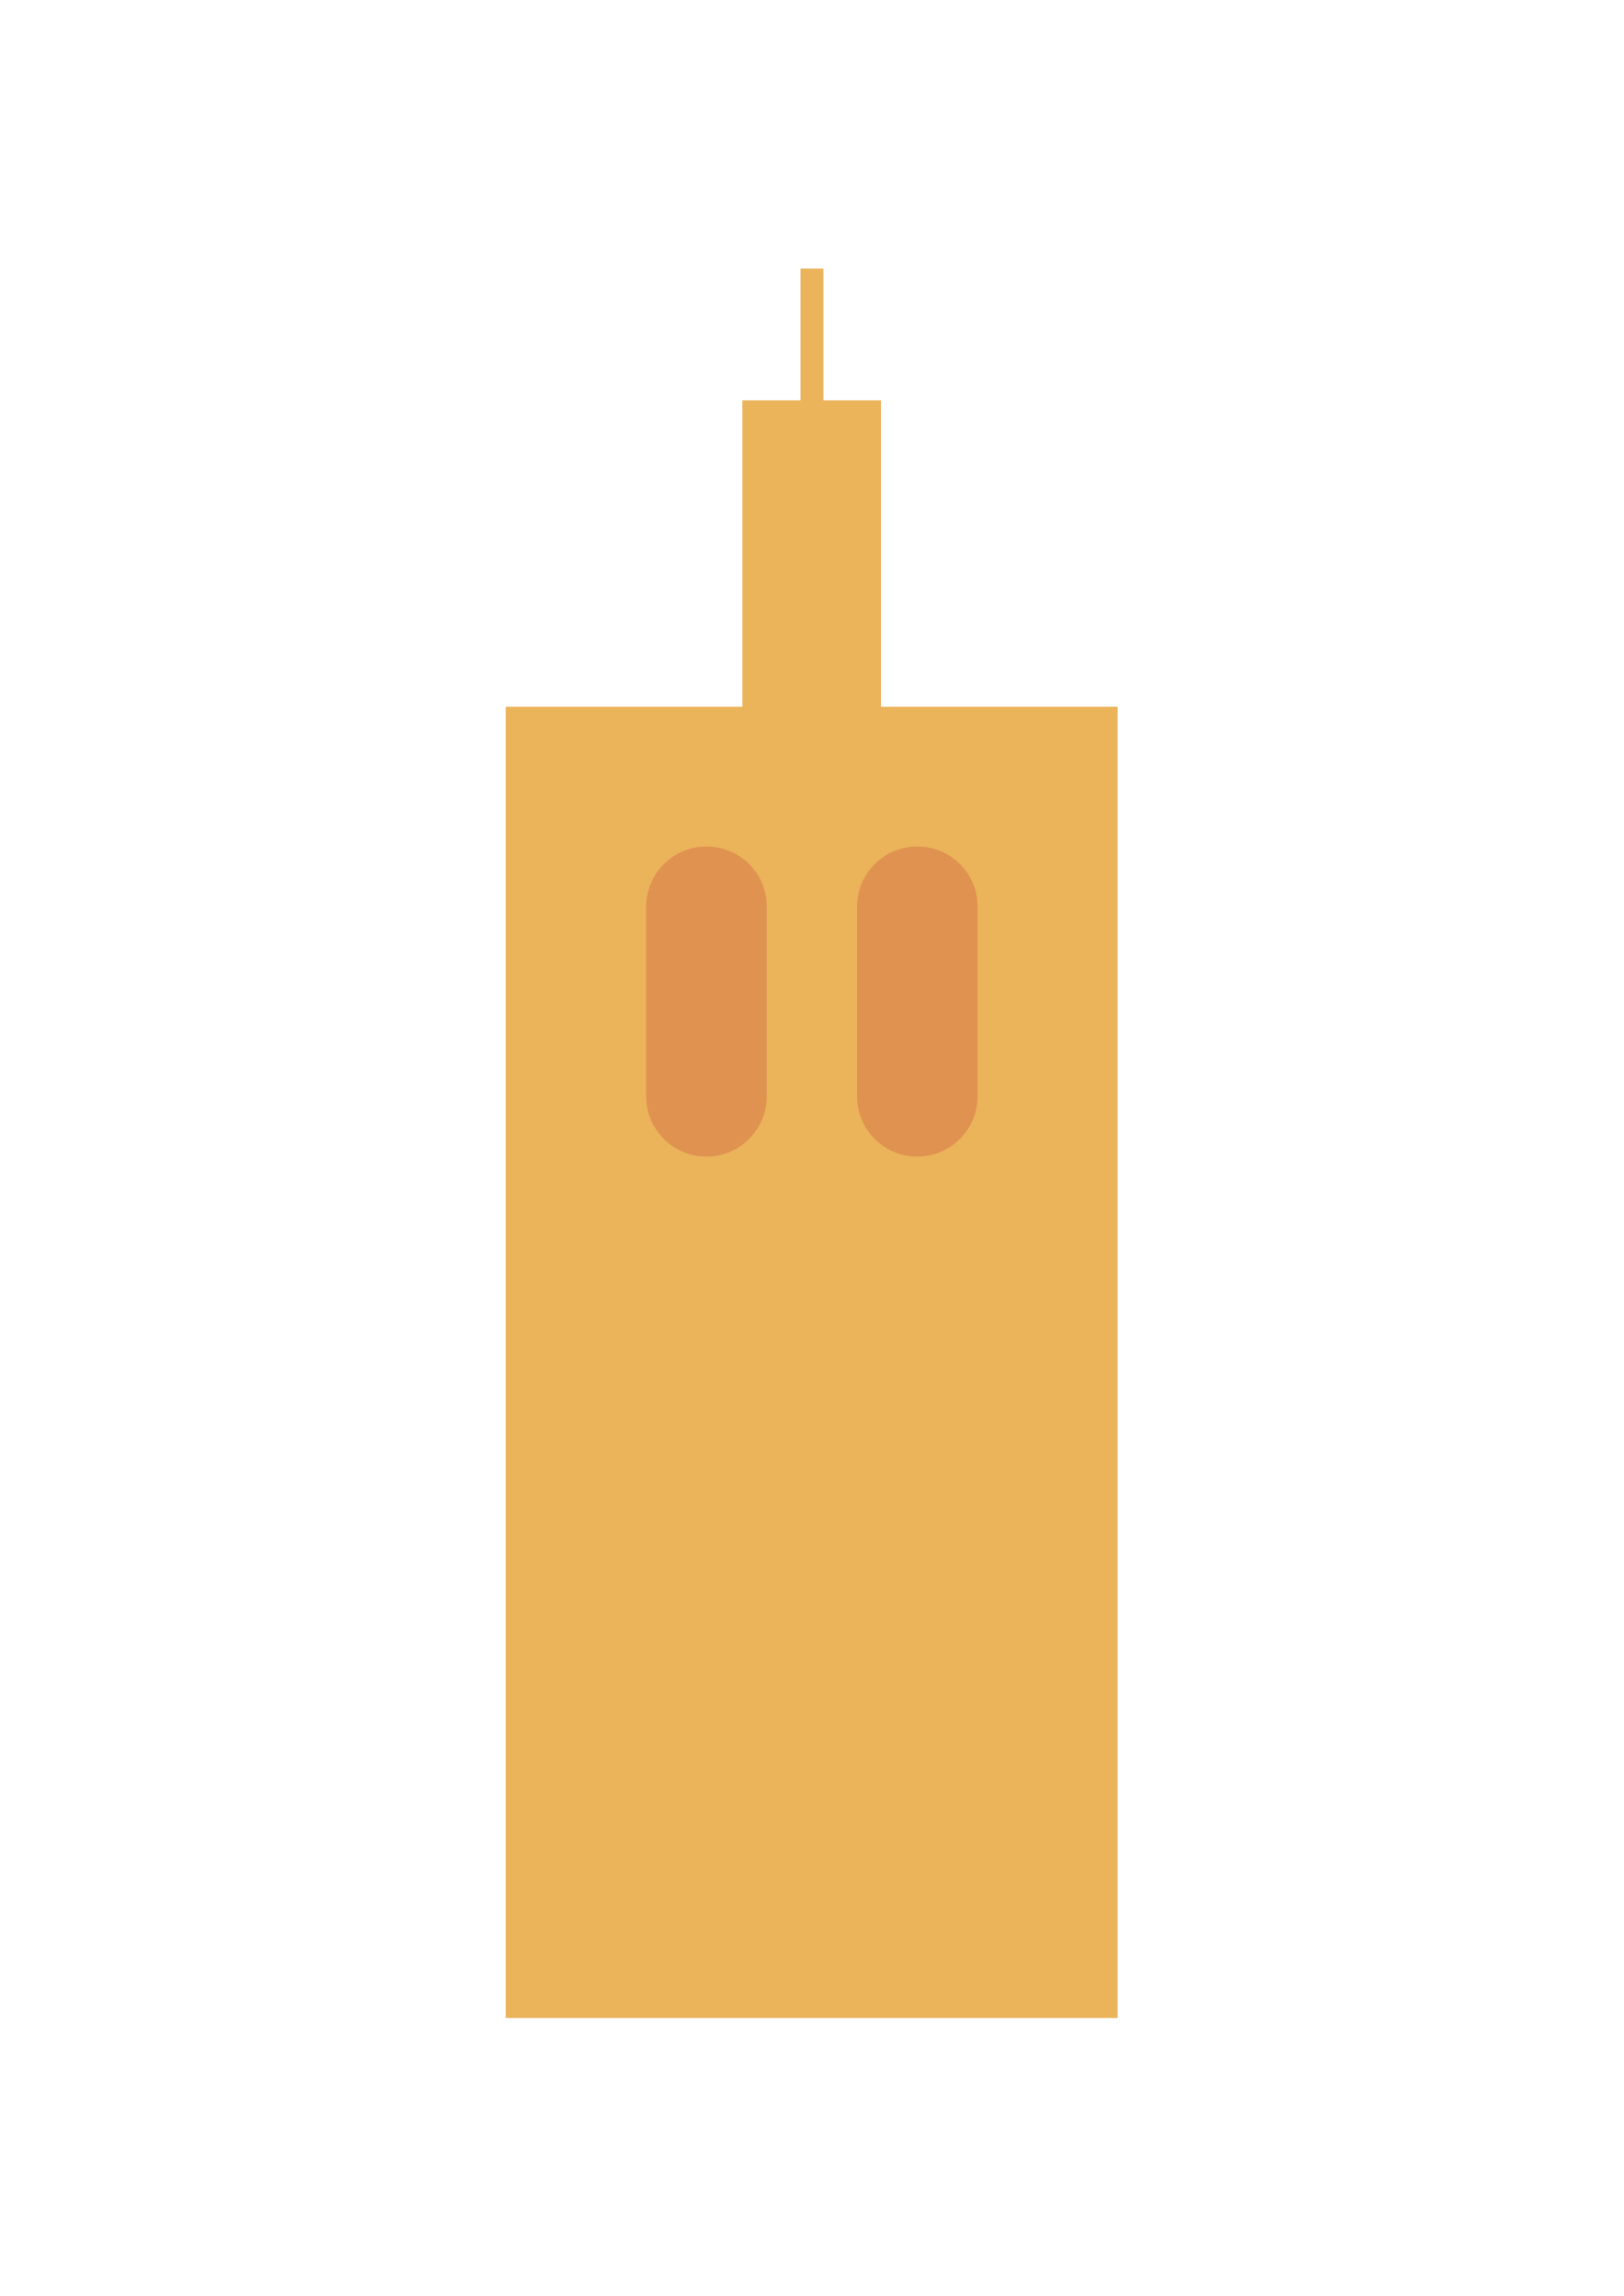
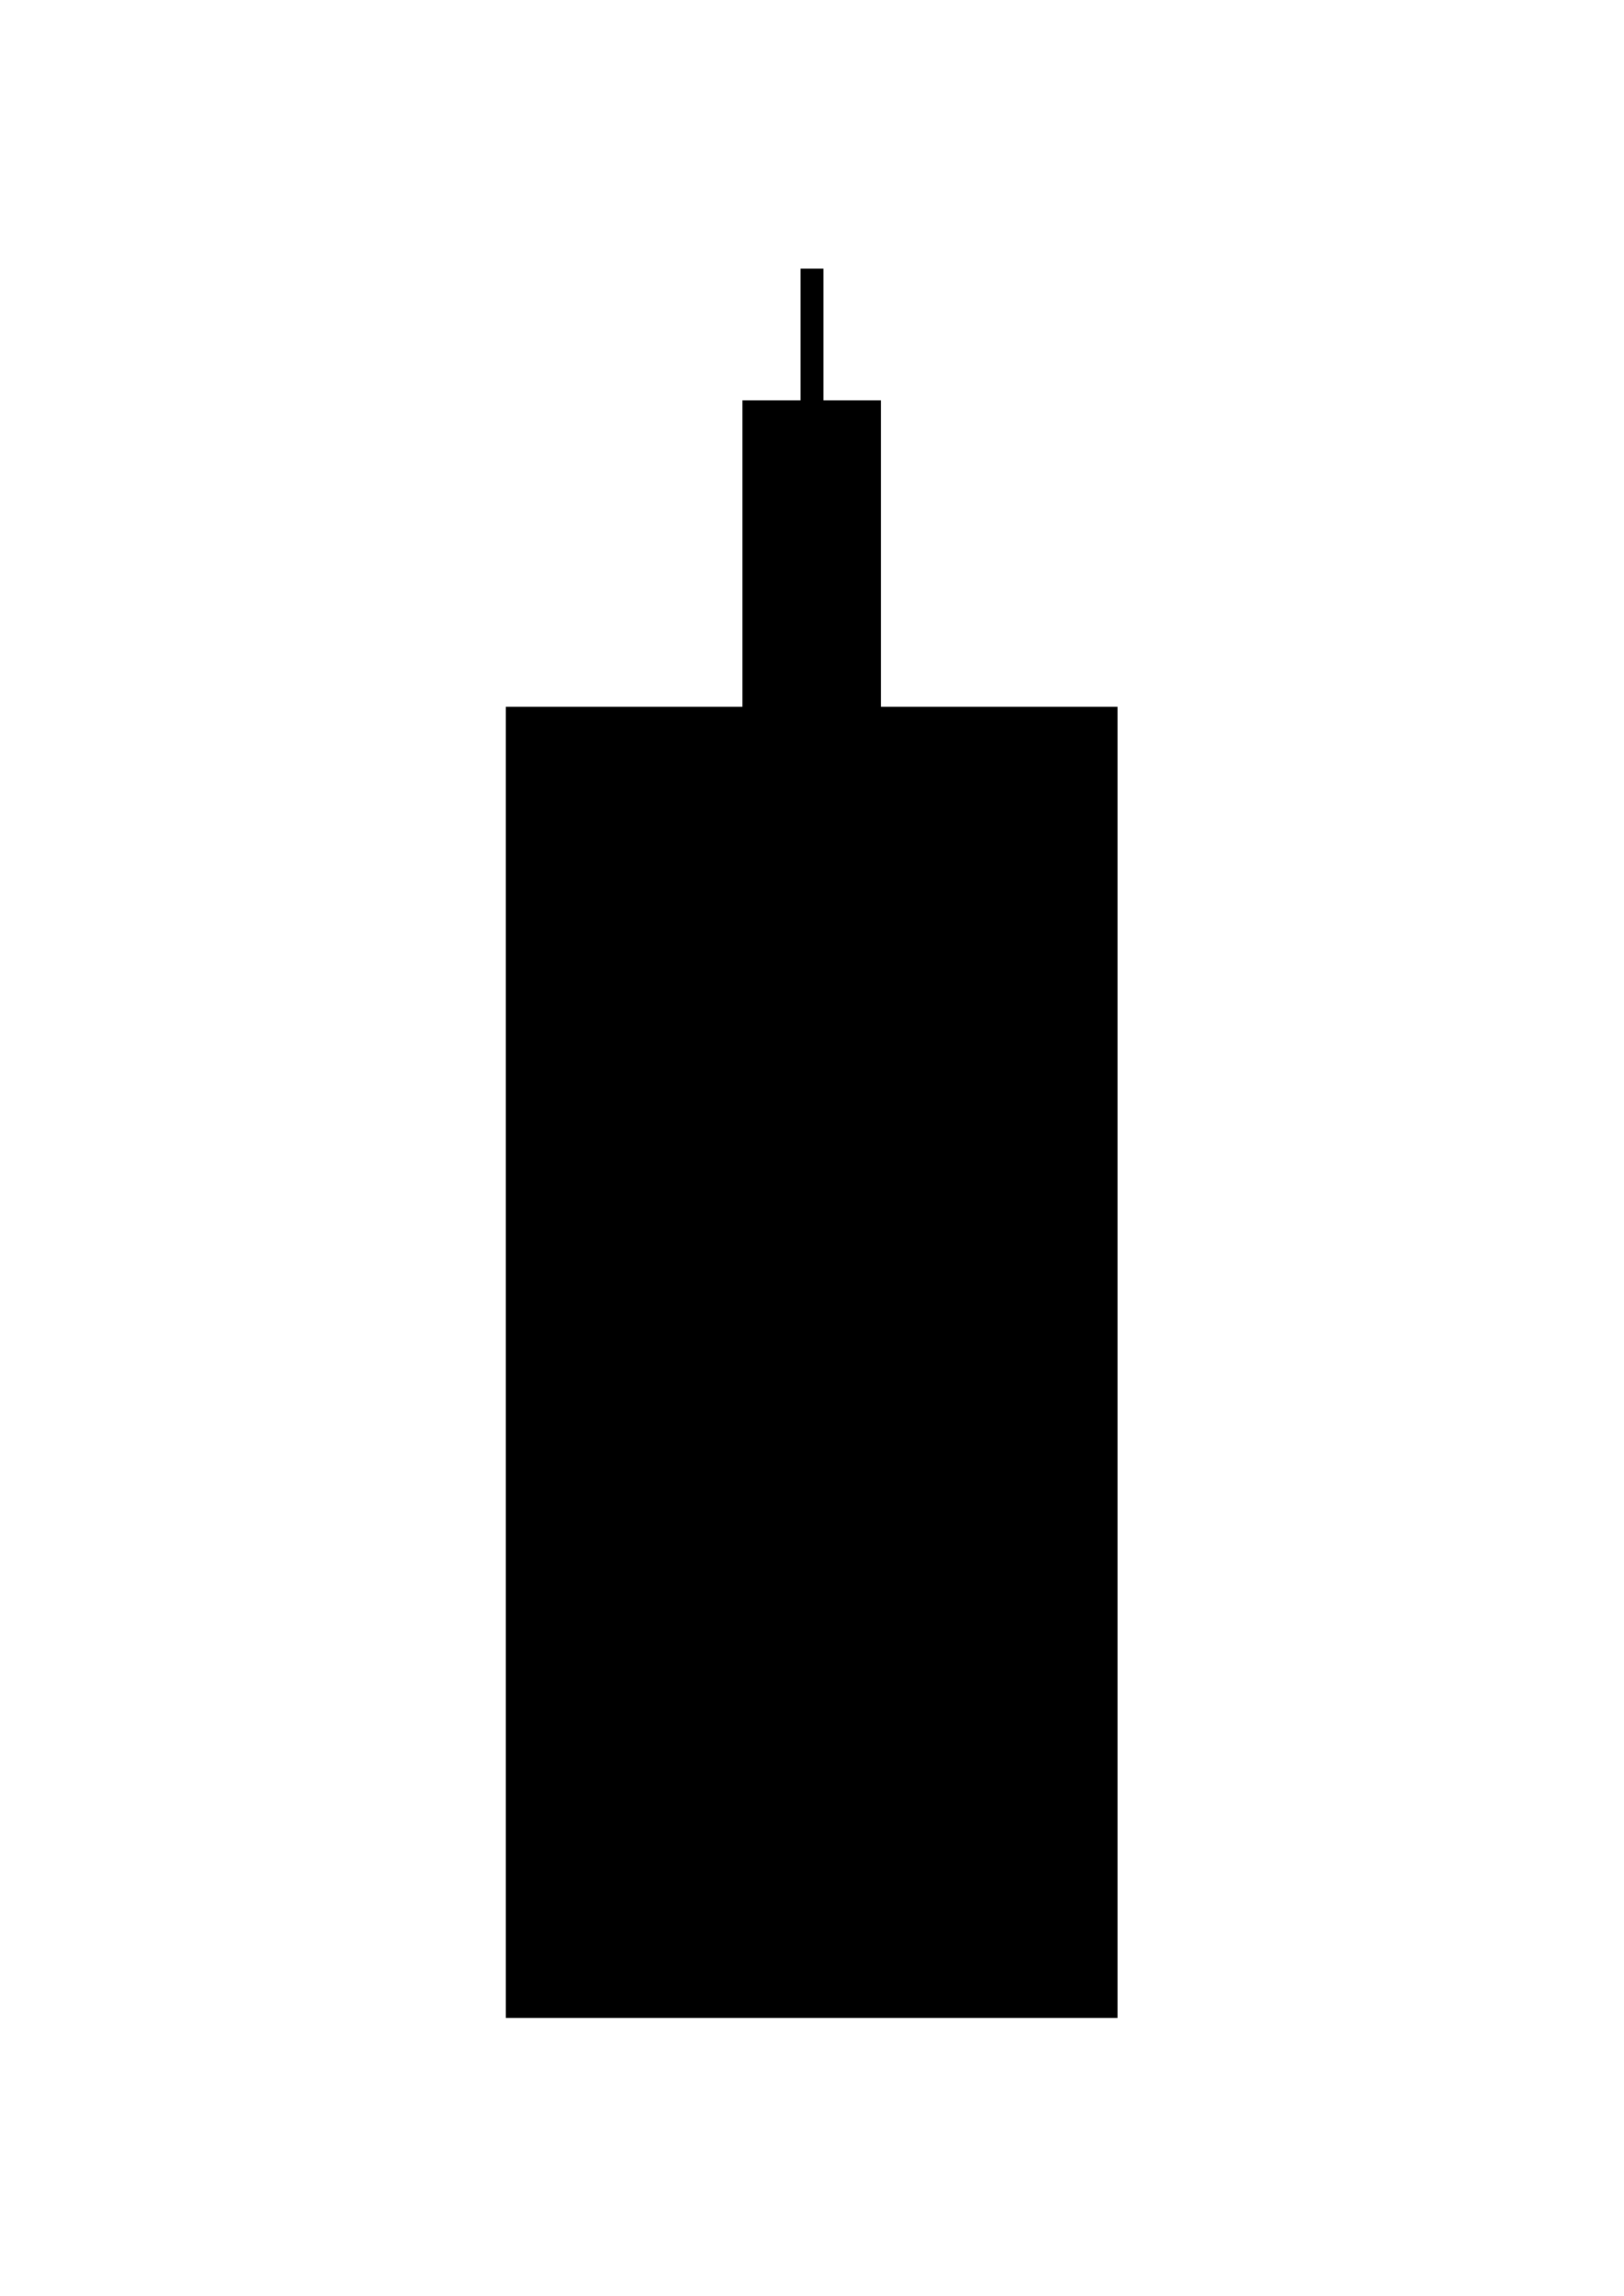
<svg xmlns="http://www.w3.org/2000/svg" version="1.1" x="0px" y="0px" viewBox="0 0 595.3 841.9" style="enable-background:new 0 0 595.3 841.9;" xml:space="preserve">
-   <style type="text/css">
- 	.st0{fill:#EBB35A;}
- 	.st1{fill:#E09251;}
- 	.st2{display:none;}
- 	.st3{display:inline;fill:#2582C4;}
- 	.st4{display:inline;fill:#F08058;}
- 	.st5{display:inline;fill:#76B72D;}
- 	.st6{display:inline;fill:#F7A707;}
- 	.st7{display:inline;}
- 	.st8{fill:#2582C4;}
- 	.st9{fill:#76B72D;}
- 	.st10{fill:#F7A707;}
- 	.st11{fill:#F08058;}
- </style>
  <g id="Micalet_1_">
    <rect x="57.2" y="387.3" transform="matrix(-5.678219e-14 -1 1 -5.678219e-14 -201.8736 797.1536)" class="st0" width="480.8" height="224.3" />
    <rect x="239.6" y="179.4" transform="matrix(4.420029e-10 -1 1 4.420029e-10 92.7794 502.5006)" class="st0" width="116.1" height="50.8" />
    <rect x="254" y="138" transform="matrix(2.271133e-12 -1 1 2.271133e-12 155.4882 439.7918)" class="st0" width="87.3" height="8.4" />
    <path class="st1" d="M281.1,332.4V402c0,12.2-9.9,22.1-22.1,22.1h0c-12.2,0-22.1-9.9-22.1-22.1v-69.5c0-12.2,9.9-22.1,22.1-22.1h0   C271.2,310.4,281.1,320.2,281.1,332.4z" />
    <path class="st1" d="M358.4,332.4V402c0,12.2-9.9,22.1-22.1,22.1h0c-12.2,0-22.1-9.9-22.1-22.1v-69.5c0-12.2,9.9-22.1,22.1-22.1h0   C348.5,310.4,358.4,320.2,358.4,332.4z" />
  </g>
  <g id="Regles">
    <g class="st2">
      <path class="st3" d="M283.2,311.4c-1.2,0-2.2-1-2.2-2.2V290c0-1.2,1-2.2,2.2-2.2s2.2,1,2.2,2.2v19.2    C285.4,310.5,284.4,311.4,283.2,311.4z" />
    </g>
    <g class="st2">
      <path class="st4" d="M296,292.2h-12.8c-1.2,0-2.2-1-2.2-2.2s1-2.2,2.2-2.2H296c1.2,0,2.2,1,2.2,2.2S297.2,292.2,296,292.2z" />
    </g>
    <g class="st2">
      <path class="st5" d="M296,311.4h-12.8c-1.2,0-2.2-1-2.2-2.2s1-2.2,2.2-2.2H296c1.2,0,2.2,1,2.2,2.2S297.2,311.4,296,311.4z" />
    </g>
    <g class="st2">
      <path class="st6" d="M294.1,301.8h-10.9c-1.2,0-2.2-1-2.2-2.2s1-2.2,2.2-2.2h10.9c1.2,0,2.2,1,2.2,2.2S295.3,301.8,294.1,301.8z" />
    </g>
    <g class="st2">
      <path class="st6" d="M294.5,286l-11.5-4.1c-1.3-0.5-2-1.8-1.6-2.9c0.4-1.1,1.8-1.7,3.1-1.2l11.5,4.1c1.3,0.5,2,1.8,1.6,2.9    C297.2,286,295.8,286.5,294.5,286z" />
    </g>
    <g class="st2">
      <g class="st7">
        <path class="st8" d="M236.5,311.4c-0.3,0-0.7-0.1-1-0.2c-1.1-0.6-1.5-1.9-1-3l9.8-19.2c0.6-1.1,1.9-1.5,3-1c1.1,0.6,1.5,1.9,1,3     l-9.8,19.2C238.1,311,237.3,311.4,236.5,311.4z" />
      </g>
      <g class="st7">
        <path class="st9" d="M256,311.4c-0.8,0-1.6-0.4-2-1.2l-9.8-19.2c-0.6-1.1-0.1-2.4,1-3c1.1-0.6,2.4-0.1,3,1l9.8,19.2     c0.6,1.1,0.1,2.4-1,3C256.7,311.4,256.3,311.4,256,311.4z" />
      </g>
    </g>
    <g class="st2">
      <path class="st4" d="M253.8,307.2h-15.2c-1.2,0-2.2-1-2.2-2.2c0-1.2,1-2.2,2.2-2.2h15.2c1.2,0,2.2,1,2.2,2.2    C256,306.2,255.1,307.2,253.8,307.2z" />
    </g>
    <g class="st2">
      <g class="st7">
        <path class="st8" d="M361,311.4c-0.3,0-0.7-0.1-1-0.2c-1.1-0.6-1.5-1.9-1-3l9.8-19.2c0.6-1.1,1.9-1.5,3-1c1.1,0.6,1.5,1.9,1,3     l-9.8,19.2C362.5,311,361.8,311.4,361,311.4z" />
      </g>
      <g class="st7">
        <path class="st9" d="M380.5,311.4c-0.8,0-1.6-0.4-2-1.2l-9.8-19.2c-0.6-1.1-0.1-2.4,1-3c1.1-0.6,2.4-0.1,3,1l9.8,19.2     c0.6,1.1,0.1,2.4-1,3C381.2,311.4,380.8,311.4,380.5,311.4z" />
      </g>
    </g>
    <g class="st2">
      <path class="st4" d="M378.3,307.2h-15.2c-1.2,0-2.2-1-2.2-2.2c0-1.2,1-2.2,2.2-2.2h15.2c1.2,0,2.2,1,2.2,2.2    C380.5,306.2,379.5,307.2,378.3,307.2z" />
    </g>
    <g class="st2">
      <path class="st3" d="M328.1,301.3c-1.2,0-2.2-1-2.2-2.2c0-6.7,5.5-12.2,12.2-12.2c1.2,0,2.2,1,2.2,2.2s-1,2.2-2.2,2.2    c-4.3,0-7.8,3.5-7.8,7.8C330.3,300.3,329.3,301.3,328.1,301.3z" />
    </g>
    <g class="st2">
      <path class="st6" d="M338.1,311.3c-6.7,0-12.2-5.5-12.2-12.2c0-1.2,1-2.2,2.2-2.2s2.2,1,2.2,2.2c0,4.3,3.5,7.8,7.8,7.8    c1.2,0,2.2,1,2.2,2.2S339.3,311.3,338.1,311.3z" />
    </g>
    <g class="st2">
      <path class="st4" d="M338.1,311.3c-1.2,0-2.2-1-2.2-2.2s1-2.2,2.2-2.2c2,0,3.9-0.7,5.3-2.1c0.9-0.8,2.3-0.8,3.1,0.1    c0.8,0.9,0.8,2.3-0.1,3.1C344.1,310.1,341.2,311.3,338.1,311.3z" />
    </g>
    <g class="st2">
      <path class="st5" d="M345,294.1c-0.6,0-1.1-0.2-1.5-0.6c-1.5-1.4-3.4-2.2-5.4-2.2c-1.2,0-2.2-1-2.2-2.2s1-2.2,2.2-2.2    c3.2,0,6.2,1.2,8.5,3.4c0.9,0.8,0.9,2.2,0.1,3.1C346.1,293.9,345.6,294.1,345,294.1z" />
    </g>
    <g class="st2">
      <g class="st7">
        <path class="st8" d="M-849.5,381.4c-11.8,0-21.4-9.6-21.4-21.4c0-65.2,53.1-118.3,118.3-118.3c11.8,0,21.4,9.6,21.4,21.4     s-9.6,21.4-21.4,21.4c-41.6,0-75.4,33.8-75.4,75.4C-828,371.8-837.6,381.4-849.5,381.4z" />
      </g>
      <g class="st7">
        <path class="st10" d="M-752.6,478.3c-65.2,0-118.3-53.1-118.3-118.3c0-11.8,9.6-21.4,21.4-21.4s21.4,9.6,21.4,21.4     c0,41.6,33.8,75.4,75.4,75.4c11.8,0,21.4,9.6,21.4,21.4S-740.7,478.3-752.6,478.3z" />
      </g>
      <g class="st7">
        <path class="st11" d="M-752.6,478.3c-11.8,0-21.4-9.6-21.4-21.4s9.6-21.4,21.4-21.4c19.2,0,37.6-7.2,51.6-20.4     c8.6-8.1,22.2-7.7,30.3,1c8.1,8.6,7.7,22.2-1,30.3C-693.6,466.9-722.4,478.3-752.6,478.3z" />
      </g>
      <g class="st7">
        <path class="st9" d="M-685.4,311.6c-5.3,0-10.7-2-14.9-6c-14.1-13.6-32.7-21.1-52.3-21.1c-11.8,0-21.4-9.6-21.4-21.4     s9.6-21.4,21.4-21.4c30.7,0,59.9,11.7,82,33.1c8.5,8.2,8.8,21.8,0.6,30.3C-674.2,309.4-679.8,311.6-685.4,311.6z" />
      </g>
    </g>
    <g class="st2">
      <path class="st6" d="M320.1,311.4c-0.6,0-1.2-0.3-1.7-0.8l-16.3-19.2c-0.8-0.9-0.7-2.3,0.3-3.1c0.9-0.8,2.3-0.7,3.1,0.3l16.3,19.2    c0.8,0.9,0.7,2.3-0.3,3.1C321.1,311.3,320.6,311.4,320.1,311.4z" />
    </g>
    <g class="st2">
      <path class="st5" d="M320.1,311.4c-1.2,0-2.2-1-2.2-2.2V290c0-1.2,1-2.2,2.2-2.2s2.2,1,2.2,2.2v19.2    C322.3,310.5,321.4,311.4,320.1,311.4z" />
    </g>
    <g class="st2">
      <path class="st4" d="M303.8,311.4c-1.2,0-2.2-1-2.2-2.2V290c0-1.2,1-2.2,2.2-2.2c1.2,0,2.2,1,2.2,2.2v19.2    C306,310.5,305,311.4,303.8,311.4z" />
    </g>
    <g class="st2">
      <path class="st4" d="M352.9,311.4c-1.2,0-2.2-1-2.2-2.2V290c0-1.2,1-2.2,2.2-2.2s2.2,1,2.2,2.2v19.2    C355.1,310.4,354.2,311.4,352.9,311.4z" />
    </g>
    <g class="st2">
      <path class="st5" d="M263.9,311.4c-1.2,0-2.2-1-2.2-2.2V290c0-1.2,1-2.2,2.2-2.2s2.2,1,2.2,2.2v19.2    C266.1,310.4,265.1,311.4,263.9,311.4z" />
    </g>
    <g class="st2">
      <path class="st4" d="M275.3,311.4h-11.4c-1.2,0-2.2-1-2.2-2.2c0-1.2,1-2.2,2.2-2.2h11.4c1.2,0,2.2,1,2.2,2.2    C277.5,310.4,276.5,311.4,275.3,311.4z" />
    </g>
    <g class="st2">
      <g class="st7">
        <path class="st9" d="M611.9,519.5c-7.7,0-14-6.3-14-14V383.7c0-7.7,6.3-14,14-14c7.7,0,14,6.3,14,14v121.8     C625.9,513.2,619.7,519.5,611.9,519.5z" />
      </g>
      <g class="st7">
        <path class="st11" d="M684,519.5h-72.1c-7.7,0-14-6.3-14-14c0-7.7,6.3-14,14-14H684c7.7,0,14,6.3,14,14     C698,513.2,691.8,519.5,684,519.5z" />
      </g>
    </g>
    <g class="st2">
      <path class="st6" d="M221.6,311.5c-0.8,0-1.6-0.5-2-1.3l-8.9-19.2c-0.5-1.1,0-2.4,1.1-2.9c1.1-0.5,2.4,0,2.9,1.1l8.9,19.2    c0.5,1.1,0,2.4-1.1,2.9C222.2,311.4,221.9,311.5,221.6,311.5z" />
    </g>
    <g class="st2">
      <path class="st3" d="M221.6,311.5c-0.3,0-0.6-0.1-0.9-0.2c-1.1-0.5-1.6-1.8-1.1-2.9l8.9-19.2c0.5-1.1,1.8-1.6,2.9-1.1    c1.1,0.5,1.6,1.8,1.1,2.9l-8.9,19.2C223.2,311,222.4,311.5,221.6,311.5z" />
    </g>
  </g>
</svg>
